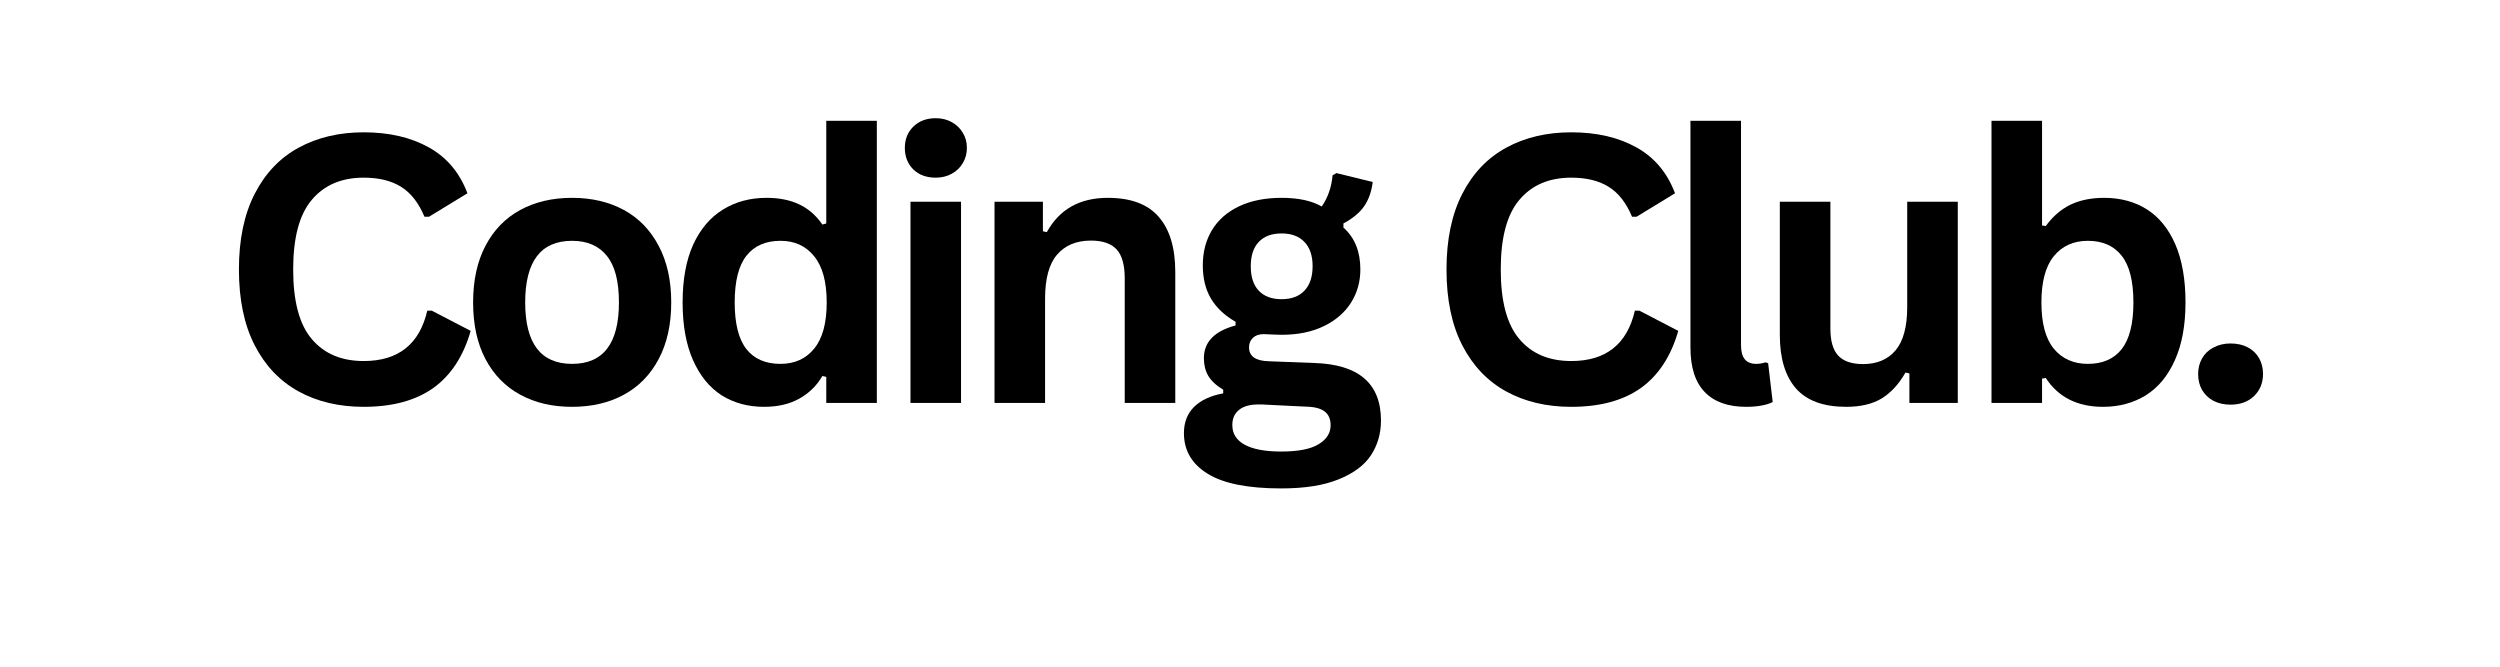
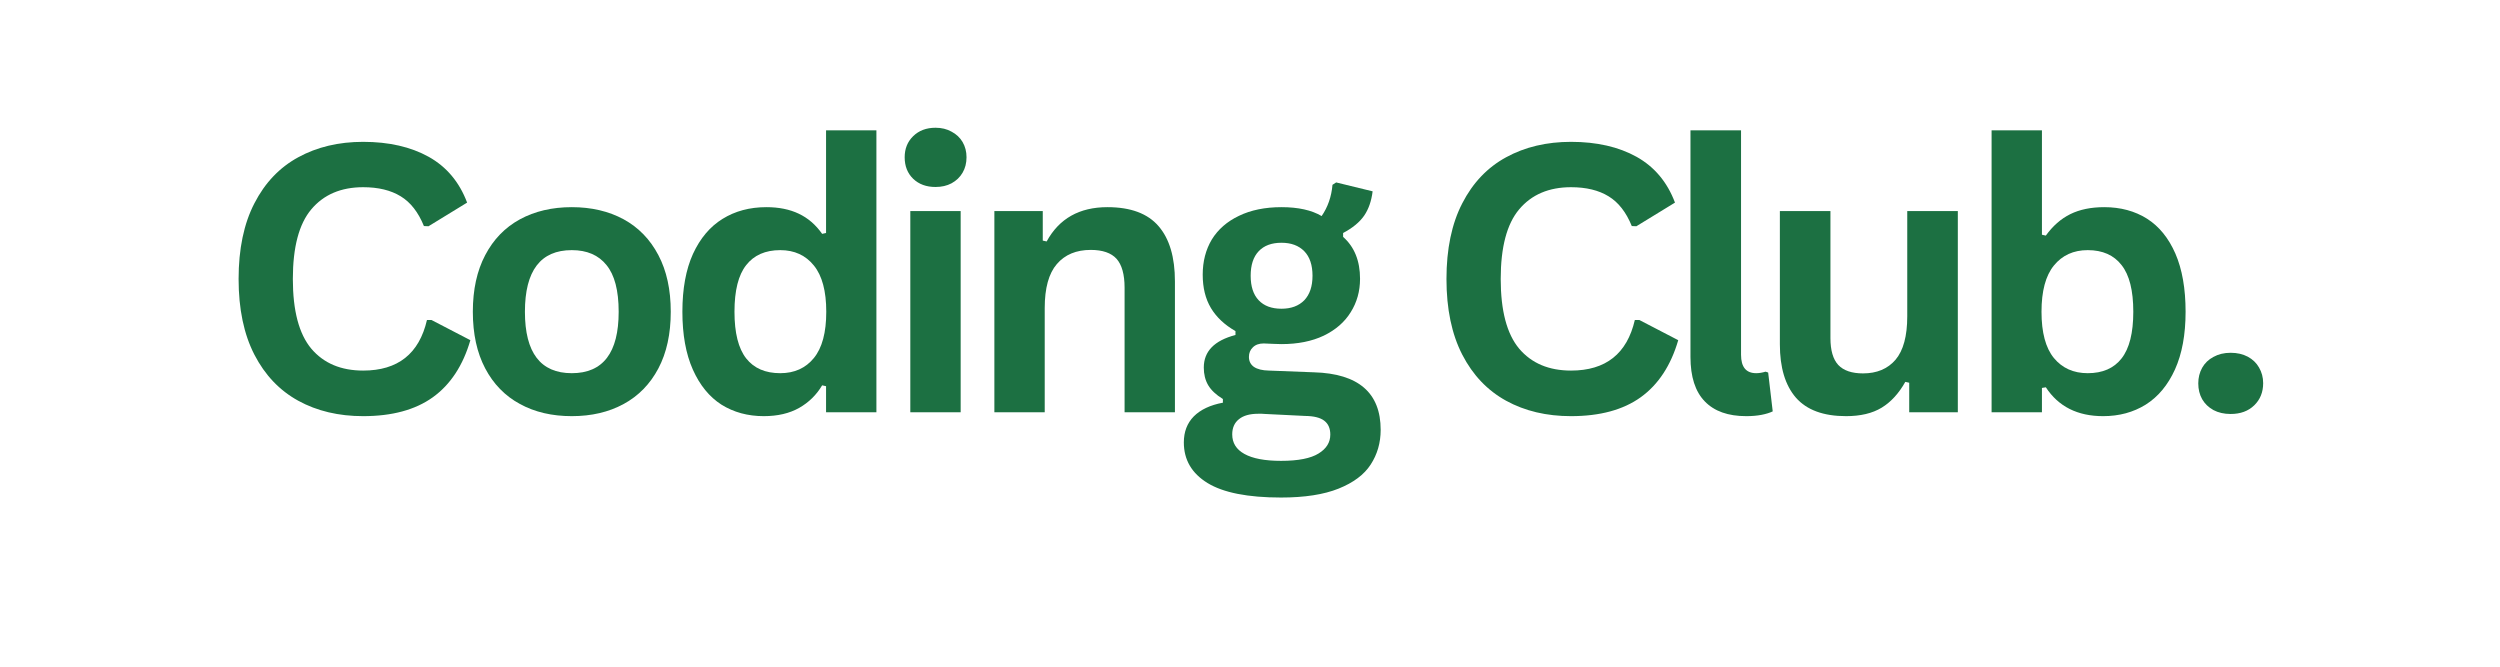
<svg xmlns="http://www.w3.org/2000/svg" width="240" zoomAndPan="magnify" viewBox="0 0 180 48" height="64" preserveAspectRatio="xMidYMid meet" version="1.0">
  <defs>
    <g />
  </defs>
-   <g fill="#000000" fill-opacity="1">
-     <g transform="translate(15.68624, 29.01058)">
+   <g fill="#1c7042" fill-opacity="1">
+     <g transform="translate(15.66312, 29.68163)">
      <g>
-         <path d="M 10.5 0.281 C 8.727 0.281 7.164 -0.086 5.812 -0.828 C 4.469 -1.566 3.414 -2.672 2.656 -4.141 C 1.895 -5.617 1.516 -7.441 1.516 -9.609 C 1.516 -11.766 1.895 -13.582 2.656 -15.062 C 3.414 -16.539 4.469 -17.645 5.812 -18.375 C 7.164 -19.113 8.727 -19.484 10.5 -19.484 C 12.344 -19.484 13.91 -19.117 15.203 -18.391 C 16.492 -17.672 17.414 -16.57 17.969 -15.094 L 15.203 -13.406 L 14.875 -13.406 C 14.457 -14.406 13.895 -15.125 13.188 -15.562 C 12.488 -16 11.594 -16.219 10.5 -16.219 C 8.906 -16.219 7.66 -15.688 6.766 -14.625 C 5.867 -13.57 5.422 -11.898 5.422 -9.609 C 5.422 -7.316 5.867 -5.645 6.766 -4.594 C 7.66 -3.539 8.906 -3.016 10.5 -3.016 C 12.988 -3.016 14.516 -4.223 15.078 -6.641 L 15.406 -6.641 L 18.203 -5.188 C 17.68 -3.363 16.785 -1.992 15.516 -1.078 C 14.242 -0.172 12.57 0.281 10.5 0.281 Z M 10.5 0.281 " />
+         <path d="M 10.484 0.281 C 8.723 0.281 7.164 -0.086 5.812 -0.828 C 4.469 -1.566 3.414 -2.672 2.656 -4.141 C 1.895 -5.617 1.516 -7.438 1.516 -9.594 C 1.516 -11.758 1.895 -13.578 2.656 -15.047 C 3.414 -16.523 4.469 -17.629 5.812 -18.359 C 7.164 -19.098 8.723 -19.469 10.484 -19.469 C 12.336 -19.469 13.91 -19.109 15.203 -18.391 C 16.492 -17.672 17.414 -16.57 17.969 -15.094 L 15.188 -13.391 L 14.859 -13.406 C 14.453 -14.406 13.895 -15.117 13.188 -15.547 C 12.477 -15.984 11.578 -16.203 10.484 -16.203 C 8.891 -16.203 7.645 -15.672 6.75 -14.609 C 5.863 -13.555 5.422 -11.883 5.422 -9.594 C 5.422 -7.312 5.863 -5.641 6.75 -4.578 C 7.645 -3.523 8.891 -3 10.484 -3 C 12.984 -3 14.516 -4.211 15.078 -6.641 L 15.406 -6.641 L 18.203 -5.188 C 17.672 -3.363 16.77 -1.992 15.5 -1.078 C 14.238 -0.172 12.566 0.281 10.484 0.281 Z M 10.484 0.281 " />
      </g>
    </g>
  </g>
-   <g fill="#000000" fill-opacity="1">
-     <g transform="translate(32.76649, 29.01058)">
+   <g fill="#1c7042" fill-opacity="1">
+     <g transform="translate(32.74728, 29.68163)">
      <g>
-         <path d="M 8.422 0.281 C 7.004 0.281 5.758 -0.008 4.688 -0.594 C 3.613 -1.176 2.781 -2.031 2.188 -3.156 C 1.594 -4.281 1.297 -5.641 1.297 -7.234 C 1.297 -8.828 1.594 -10.188 2.188 -11.312 C 2.781 -12.445 3.613 -13.305 4.688 -13.891 C 5.758 -14.473 7.004 -14.766 8.422 -14.766 C 9.836 -14.766 11.082 -14.473 12.156 -13.891 C 13.227 -13.305 14.062 -12.445 14.656 -11.312 C 15.258 -10.188 15.562 -8.828 15.562 -7.234 C 15.562 -5.641 15.258 -4.281 14.656 -3.156 C 14.062 -2.031 13.227 -1.176 12.156 -0.594 C 11.082 -0.008 9.836 0.281 8.422 0.281 Z M 8.422 -2.812 C 10.672 -2.812 11.797 -4.285 11.797 -7.234 C 11.797 -8.766 11.504 -9.883 10.922 -10.594 C 10.348 -11.312 9.516 -11.672 8.422 -11.672 C 6.172 -11.672 5.047 -10.191 5.047 -7.234 C 5.047 -4.285 6.172 -2.812 8.422 -2.812 Z M 8.422 -2.812 " />
+         <path d="M 8.422 0.281 C 7.004 0.281 5.758 -0.008 4.688 -0.594 C 3.613 -1.176 2.781 -2.031 2.188 -3.156 C 1.594 -4.281 1.297 -5.641 1.297 -7.234 C 1.297 -8.828 1.594 -10.188 2.188 -11.312 C 2.781 -12.445 3.613 -13.305 4.688 -13.891 C 5.758 -14.473 7.004 -14.766 8.422 -14.766 C 9.836 -14.766 11.082 -14.473 12.156 -13.891 C 13.227 -13.305 14.062 -12.445 14.656 -11.312 C 15.25 -10.188 15.547 -8.828 15.547 -7.234 C 15.547 -5.641 15.25 -4.281 14.656 -3.156 C 14.062 -2.031 13.227 -1.176 12.156 -0.594 C 11.082 -0.008 9.836 0.281 8.422 0.281 Z M 8.422 -2.812 C 10.672 -2.812 11.797 -4.285 11.797 -7.234 C 11.797 -8.766 11.504 -9.883 10.922 -10.594 C 10.348 -11.312 9.516 -11.672 8.422 -11.672 C 6.172 -11.672 5.047 -10.191 5.047 -7.234 C 5.047 -4.285 6.172 -2.812 8.422 -2.812 Z M 8.422 -2.812 " />
      </g>
    </g>
  </g>
-   <g fill="#000000" fill-opacity="1">
-     <g transform="translate(47.85092, 29.01058)">
+   <g fill="#1c7042" fill-opacity="1">
+     <g transform="translate(47.83522, 29.68163)">
      <g>
-         <path d="M 7.156 0.281 C 6.008 0.281 4.992 0.004 4.109 -0.547 C 3.234 -1.109 2.547 -1.953 2.047 -3.078 C 1.547 -4.203 1.297 -5.586 1.297 -7.234 C 1.297 -8.891 1.551 -10.281 2.062 -11.406 C 2.582 -12.531 3.297 -13.367 4.203 -13.922 C 5.109 -14.484 6.156 -14.766 7.344 -14.766 C 8.25 -14.766 9.031 -14.609 9.688 -14.297 C 10.352 -13.984 10.91 -13.5 11.359 -12.844 L 11.641 -12.922 L 11.641 -20.312 L 15.281 -20.312 L 15.281 0 L 11.641 0 L 11.641 -1.875 L 11.359 -1.938 C 10.961 -1.25 10.41 -0.707 9.703 -0.312 C 9.004 0.082 8.156 0.281 7.156 0.281 Z M 8.344 -2.812 C 9.363 -2.812 10.172 -3.176 10.766 -3.906 C 11.367 -4.633 11.672 -5.742 11.672 -7.234 C 11.672 -8.723 11.367 -9.832 10.766 -10.562 C 10.172 -11.301 9.363 -11.672 8.344 -11.672 C 7.27 -11.672 6.453 -11.312 5.891 -10.594 C 5.328 -9.883 5.047 -8.766 5.047 -7.234 C 5.047 -5.711 5.328 -4.594 5.891 -3.875 C 6.453 -3.164 7.27 -2.812 8.344 -2.812 Z M 8.344 -2.812 " />
+         <path d="M 7.156 0.281 C 6.008 0.281 4.992 0.004 4.109 -0.547 C 3.234 -1.109 2.547 -1.953 2.047 -3.078 C 1.547 -4.203 1.297 -5.586 1.297 -7.234 C 1.297 -8.891 1.551 -10.281 2.062 -11.406 C 2.582 -12.531 3.289 -13.367 4.188 -13.922 C 5.094 -14.484 6.145 -14.766 7.344 -14.766 C 8.238 -14.766 9.016 -14.609 9.672 -14.297 C 10.336 -13.984 10.898 -13.5 11.359 -12.844 L 11.641 -12.906 L 11.641 -20.297 L 15.266 -20.297 L 15.266 0 L 11.641 0 L 11.641 -1.875 L 11.359 -1.938 C 10.953 -1.25 10.398 -0.707 9.703 -0.312 C 9.004 0.082 8.156 0.281 7.156 0.281 Z M 8.344 -2.812 C 9.363 -2.812 10.172 -3.176 10.766 -3.906 C 11.359 -4.633 11.656 -5.742 11.656 -7.234 C 11.656 -8.723 11.359 -9.832 10.766 -10.562 C 10.172 -11.301 9.363 -11.672 8.344 -11.672 C 7.27 -11.672 6.453 -11.312 5.891 -10.594 C 5.328 -9.883 5.047 -8.766 5.047 -7.234 C 5.047 -5.711 5.328 -4.594 5.891 -3.875 C 6.453 -3.164 7.27 -2.812 8.344 -2.812 Z M 8.344 -2.812 " />
      </g>
    </g>
  </g>
-   <g fill="#000000" fill-opacity="1">
-     <g transform="translate(63.46057, 29.01058)">
+   <g fill="#1c7042" fill-opacity="1">
+     <g transform="translate(63.44848, 29.68163)">
      <g>
-         <path d="M 3.906 -16.219 C 3.25 -16.219 2.711 -16.414 2.297 -16.812 C 1.891 -17.219 1.688 -17.734 1.688 -18.359 C 1.688 -18.984 1.891 -19.492 2.297 -19.891 C 2.711 -20.297 3.25 -20.5 3.906 -20.5 C 4.344 -20.5 4.727 -20.406 5.062 -20.219 C 5.406 -20.031 5.672 -19.773 5.859 -19.453 C 6.055 -19.141 6.156 -18.773 6.156 -18.359 C 6.156 -17.953 6.055 -17.586 5.859 -17.266 C 5.672 -16.941 5.406 -16.688 5.062 -16.5 C 4.727 -16.312 4.344 -16.219 3.906 -16.219 Z M 2.094 0 L 2.094 -14.484 L 5.734 -14.484 L 5.734 0 Z M 2.094 0 " />
+         <path d="M 3.906 -16.219 C 3.25 -16.219 2.711 -16.414 2.297 -16.812 C 1.891 -17.207 1.688 -17.723 1.688 -18.359 C 1.688 -18.973 1.891 -19.477 2.297 -19.875 C 2.711 -20.281 3.25 -20.484 3.906 -20.484 C 4.344 -20.484 4.727 -20.391 5.062 -20.203 C 5.406 -20.023 5.672 -19.773 5.859 -19.453 C 6.047 -19.129 6.141 -18.766 6.141 -18.359 C 6.141 -17.941 6.047 -17.57 5.859 -17.25 C 5.672 -16.926 5.406 -16.672 5.062 -16.484 C 4.727 -16.305 4.344 -16.219 3.906 -16.219 Z M 2.094 0 L 2.094 -14.484 L 5.719 -14.484 L 5.719 0 Z M 2.094 0 " />
      </g>
    </g>
  </g>
-   <g fill="#000000" fill-opacity="1">
-     <g transform="translate(69.51127, 29.01058)">
+   <g fill="#1c7042" fill-opacity="1">
+     <g transform="translate(69.5008, 29.68163)">
      <g>
-         <path d="M 2.094 0 L 2.094 -14.484 L 5.578 -14.484 L 5.578 -12.359 L 5.859 -12.297 C 6.766 -13.941 8.227 -14.766 10.25 -14.766 C 11.914 -14.766 13.141 -14.305 13.922 -13.391 C 14.711 -12.484 15.109 -11.16 15.109 -9.422 L 15.109 0 L 11.469 0 L 11.469 -8.969 C 11.469 -9.938 11.273 -10.629 10.891 -11.047 C 10.504 -11.473 9.883 -11.688 9.031 -11.688 C 7.988 -11.688 7.176 -11.348 6.594 -10.672 C 6.02 -10.004 5.734 -8.945 5.734 -7.5 L 5.734 0 Z M 2.094 0 " />
+         <path d="M 2.094 0 L 2.094 -14.484 L 5.578 -14.484 L 5.578 -12.359 L 5.859 -12.297 C 6.754 -13.941 8.211 -14.766 10.234 -14.766 C 11.91 -14.766 13.141 -14.305 13.922 -13.391 C 14.703 -12.484 15.094 -11.16 15.094 -9.422 L 15.094 0 L 11.469 0 L 11.469 -8.969 C 11.469 -9.926 11.273 -10.617 10.891 -11.047 C 10.504 -11.473 9.883 -11.688 9.031 -11.688 C 7.988 -11.688 7.176 -11.348 6.594 -10.672 C 6.008 -9.992 5.719 -8.938 5.719 -7.5 L 5.719 0 Z M 2.094 0 " />
      </g>
    </g>
  </g>
-   <g fill="#000000" fill-opacity="1">
-     <g transform="translate(84.72701, 29.01058)">
+   <g fill="#1c7042" fill-opacity="1">
+     <g transform="translate(84.72006, 29.68163)">
      <g>
-         <path d="M 7.516 6.156 C 5.117 6.156 3.352 5.801 2.219 5.094 C 1.082 4.395 0.516 3.422 0.516 2.172 C 0.516 1.41 0.754 0.785 1.234 0.297 C 1.723 -0.191 2.426 -0.52 3.344 -0.688 L 3.344 -0.953 C 2.844 -1.254 2.484 -1.586 2.266 -1.953 C 2.055 -2.316 1.953 -2.738 1.953 -3.219 C 1.953 -4.383 2.711 -5.172 4.234 -5.578 L 4.234 -5.844 C 3.453 -6.289 2.863 -6.844 2.469 -7.5 C 2.07 -8.164 1.875 -8.969 1.875 -9.906 C 1.875 -10.863 2.094 -11.707 2.531 -12.438 C 2.977 -13.176 3.629 -13.75 4.484 -14.156 C 5.336 -14.562 6.359 -14.766 7.547 -14.766 C 8.766 -14.766 9.727 -14.555 10.438 -14.141 C 10.883 -14.785 11.145 -15.535 11.219 -16.391 L 11.5 -16.547 L 14.109 -15.906 C 14.023 -15.219 13.82 -14.641 13.5 -14.172 C 13.176 -13.703 12.676 -13.285 12 -12.922 L 12 -12.625 C 12.812 -11.906 13.219 -10.898 13.219 -9.609 C 13.219 -8.723 12.992 -7.926 12.547 -7.219 C 12.098 -6.508 11.445 -5.945 10.594 -5.531 C 9.738 -5.113 8.723 -4.906 7.547 -4.906 L 7 -4.922 C 6.656 -4.941 6.41 -4.953 6.266 -4.953 C 5.93 -4.953 5.672 -4.863 5.484 -4.688 C 5.297 -4.508 5.203 -4.281 5.203 -4 C 5.203 -3.688 5.32 -3.441 5.562 -3.266 C 5.812 -3.098 6.172 -3.008 6.641 -3 L 9.891 -2.875 C 13.098 -2.781 14.703 -1.398 14.703 1.266 C 14.703 2.203 14.461 3.035 13.984 3.766 C 13.504 4.492 12.727 5.07 11.656 5.5 C 10.594 5.938 9.211 6.156 7.516 6.156 Z M 7.547 -7.469 C 8.254 -7.469 8.801 -7.672 9.188 -8.078 C 9.582 -8.492 9.781 -9.082 9.781 -9.844 C 9.781 -10.602 9.582 -11.188 9.188 -11.594 C 8.801 -12 8.254 -12.203 7.547 -12.203 C 6.836 -12.203 6.289 -12 5.906 -11.594 C 5.52 -11.188 5.328 -10.602 5.328 -9.844 C 5.328 -9.07 5.52 -8.484 5.906 -8.078 C 6.289 -7.672 6.836 -7.469 7.547 -7.469 Z M 7.516 3.5 C 8.754 3.5 9.656 3.32 10.219 2.969 C 10.789 2.625 11.078 2.172 11.078 1.609 C 11.078 1.16 10.93 0.828 10.641 0.609 C 10.348 0.391 9.891 0.273 9.266 0.266 L 6.391 0.125 C 6.297 0.125 6.207 0.117 6.125 0.109 C 6.039 0.109 5.961 0.109 5.891 0.109 C 5.273 0.109 4.805 0.238 4.484 0.5 C 4.16 0.758 4 1.125 4 1.594 C 4 2.207 4.289 2.676 4.875 3 C 5.469 3.332 6.348 3.5 7.516 3.5 Z M 7.516 3.5 " />
+         <path d="M 7.516 6.141 C 5.117 6.141 3.352 5.789 2.219 5.094 C 1.082 4.395 0.516 3.422 0.516 2.172 C 0.516 1.41 0.754 0.785 1.234 0.297 C 1.723 -0.191 2.422 -0.52 3.328 -0.688 L 3.328 -0.953 C 2.836 -1.254 2.484 -1.586 2.266 -1.953 C 2.055 -2.316 1.953 -2.738 1.953 -3.219 C 1.953 -4.383 2.711 -5.164 4.234 -5.562 L 4.234 -5.844 C 3.453 -6.289 2.863 -6.844 2.469 -7.5 C 2.07 -8.164 1.875 -8.969 1.875 -9.906 C 1.875 -10.863 2.094 -11.707 2.531 -12.438 C 2.977 -13.164 3.629 -13.734 4.484 -14.141 C 5.336 -14.555 6.359 -14.766 7.547 -14.766 C 8.754 -14.766 9.719 -14.551 10.438 -14.125 C 10.883 -14.77 11.145 -15.52 11.219 -16.375 L 11.484 -16.547 L 14.109 -15.906 C 14.023 -15.207 13.82 -14.625 13.5 -14.156 C 13.176 -13.688 12.672 -13.27 11.984 -12.906 L 11.984 -12.625 C 12.797 -11.906 13.203 -10.898 13.203 -9.609 C 13.203 -8.711 12.977 -7.91 12.531 -7.203 C 12.094 -6.492 11.445 -5.93 10.594 -5.516 C 9.738 -5.109 8.723 -4.906 7.547 -4.906 L 7 -4.922 C 6.645 -4.941 6.398 -4.953 6.266 -4.953 C 5.93 -4.953 5.672 -4.859 5.484 -4.672 C 5.297 -4.492 5.203 -4.266 5.203 -3.984 C 5.203 -3.68 5.32 -3.441 5.562 -3.266 C 5.812 -3.098 6.172 -3.008 6.641 -3 L 9.891 -2.875 C 13.086 -2.781 14.688 -1.398 14.688 1.266 C 14.688 2.203 14.445 3.035 13.969 3.766 C 13.5 4.492 12.727 5.07 11.656 5.5 C 10.594 5.926 9.211 6.141 7.516 6.141 Z M 7.547 -7.453 C 8.242 -7.453 8.789 -7.656 9.188 -8.062 C 9.582 -8.477 9.781 -9.066 9.781 -9.828 C 9.781 -10.598 9.582 -11.188 9.188 -11.594 C 8.789 -12 8.242 -12.203 7.547 -12.203 C 6.836 -12.203 6.289 -12 5.906 -11.594 C 5.52 -11.188 5.328 -10.598 5.328 -9.828 C 5.328 -9.055 5.52 -8.469 5.906 -8.062 C 6.289 -7.656 6.836 -7.453 7.547 -7.453 Z M 7.516 3.5 C 8.754 3.5 9.656 3.32 10.219 2.969 C 10.781 2.625 11.062 2.172 11.062 1.609 C 11.062 1.16 10.914 0.828 10.625 0.609 C 10.344 0.391 9.883 0.273 9.25 0.266 L 6.391 0.125 C 6.297 0.125 6.207 0.117 6.125 0.109 C 6.039 0.109 5.957 0.109 5.875 0.109 C 5.27 0.109 4.805 0.238 4.484 0.5 C 4.16 0.758 4 1.125 4 1.594 C 4 2.207 4.289 2.676 4.875 3 C 5.469 3.332 6.348 3.5 7.516 3.5 Z M 7.516 3.5 " />
      </g>
    </g>
  </g>
-   <g fill="#000000" fill-opacity="1">
-     <g transform="translate(98.03885, 29.01058)">
+   <g fill="#1c7042" fill-opacity="1">
+     <g transform="translate(98.03502, 29.68163)">
      <g />
    </g>
  </g>
-   <g fill="#000000" fill-opacity="1">
-     <g transform="translate(102.6321, 29.01058)">
+   <g fill="#1c7042" fill-opacity="1">
+     <g transform="translate(102.6296, 29.68163)">
      <g>
-         <path d="M 10.5 0.281 C 8.727 0.281 7.164 -0.086 5.812 -0.828 C 4.469 -1.566 3.414 -2.672 2.656 -4.141 C 1.895 -5.617 1.516 -7.441 1.516 -9.609 C 1.516 -11.766 1.895 -13.582 2.656 -15.062 C 3.414 -16.539 4.469 -17.645 5.812 -18.375 C 7.164 -19.113 8.727 -19.484 10.5 -19.484 C 12.344 -19.484 13.91 -19.117 15.203 -18.391 C 16.492 -17.672 17.414 -16.57 17.969 -15.094 L 15.203 -13.406 L 14.875 -13.406 C 14.457 -14.406 13.895 -15.125 13.188 -15.562 C 12.488 -16 11.594 -16.219 10.5 -16.219 C 8.906 -16.219 7.66 -15.688 6.766 -14.625 C 5.867 -13.57 5.422 -11.898 5.422 -9.609 C 5.422 -7.316 5.867 -5.645 6.766 -4.594 C 7.66 -3.539 8.906 -3.016 10.5 -3.016 C 12.988 -3.016 14.516 -4.223 15.078 -6.641 L 15.406 -6.641 L 18.203 -5.188 C 17.68 -3.363 16.785 -1.992 15.516 -1.078 C 14.242 -0.172 12.57 0.281 10.5 0.281 Z M 10.5 0.281 " />
+         <path d="M 10.484 0.281 C 8.723 0.281 7.164 -0.086 5.812 -0.828 C 4.469 -1.566 3.414 -2.672 2.656 -4.141 C 1.895 -5.617 1.516 -7.438 1.516 -9.594 C 1.516 -11.758 1.895 -13.578 2.656 -15.047 C 3.414 -16.523 4.469 -17.629 5.812 -18.359 C 7.164 -19.098 8.723 -19.469 10.484 -19.469 C 12.336 -19.469 13.91 -19.109 15.203 -18.391 C 16.492 -17.672 17.414 -16.57 17.969 -15.094 L 15.188 -13.391 L 14.859 -13.406 C 14.453 -14.406 13.895 -15.117 13.188 -15.547 C 12.477 -15.984 11.578 -16.203 10.484 -16.203 C 8.891 -16.203 7.645 -15.672 6.75 -14.609 C 5.863 -13.555 5.422 -11.883 5.422 -9.594 C 5.422 -7.312 5.863 -5.641 6.75 -4.578 C 7.645 -3.523 8.891 -3 10.484 -3 C 12.984 -3 14.516 -4.211 15.078 -6.641 L 15.406 -6.641 L 18.203 -5.188 C 17.672 -3.363 16.77 -1.992 15.5 -1.078 C 14.238 -0.172 12.566 0.281 10.484 0.281 Z M 10.484 0.281 " />
      </g>
    </g>
  </g>
-   <g fill="#000000" fill-opacity="1">
-     <g transform="translate(119.7123, 29.01058)">
+   <g fill="#1c7042" fill-opacity="1">
+     <g transform="translate(119.7137, 29.68163)">
      <g>
-         <path d="M 6.016 0.281 C 4.711 0.281 3.719 -0.07 3.031 -0.781 C 2.344 -1.488 2 -2.562 2 -4 L 2 -20.312 L 5.641 -20.312 L 5.641 -4.141 C 5.641 -3.254 6.004 -2.812 6.734 -2.812 C 6.953 -2.812 7.176 -2.848 7.406 -2.922 L 7.594 -2.859 L 7.922 -0.062 C 7.723 0.039 7.457 0.125 7.125 0.188 C 6.789 0.25 6.422 0.281 6.016 0.281 Z M 6.016 0.281 " />
+         <path d="M 6.016 0.281 C 4.711 0.281 3.719 -0.07 3.031 -0.781 C 2.344 -1.488 2 -2.555 2 -3.984 L 2 -20.297 L 5.641 -20.297 L 5.641 -4.141 C 5.641 -3.254 6.004 -2.812 6.734 -2.812 C 6.941 -2.812 7.164 -2.848 7.406 -2.922 L 7.594 -2.859 L 7.922 -0.062 C 7.711 0.039 7.441 0.125 7.109 0.188 C 6.785 0.25 6.422 0.281 6.016 0.281 Z M 6.016 0.281 " />
      </g>
    </g>
  </g>
-   <g fill="#000000" fill-opacity="1">
-     <g transform="translate(126.2883, 29.01058)">
+   <g fill="#1c7042" fill-opacity="1">
+     <g transform="translate(126.2914, 29.68163)">
      <g>
-         <path d="M 6.641 0.281 C 5.004 0.281 3.797 -0.16 3.016 -1.047 C 2.242 -1.941 1.859 -3.223 1.859 -4.891 L 1.859 -14.484 L 5.5 -14.484 L 5.5 -5.344 C 5.5 -4.457 5.688 -3.812 6.062 -3.406 C 6.445 -3 7.039 -2.797 7.844 -2.797 C 8.852 -2.797 9.633 -3.125 10.188 -3.781 C 10.75 -4.445 11.031 -5.488 11.031 -6.906 L 11.031 -14.484 L 14.672 -14.484 L 14.672 0 L 11.188 0 L 11.188 -2.125 L 10.906 -2.188 C 10.438 -1.363 9.867 -0.742 9.203 -0.328 C 8.535 0.078 7.68 0.281 6.641 0.281 Z M 6.641 0.281 " />
+         <path d="M 6.625 0.281 C 5 0.281 3.797 -0.16 3.016 -1.047 C 2.242 -1.941 1.859 -3.223 1.859 -4.891 L 1.859 -14.484 L 5.5 -14.484 L 5.5 -5.344 C 5.5 -4.457 5.688 -3.812 6.062 -3.406 C 6.445 -3 7.039 -2.797 7.844 -2.797 C 8.844 -2.797 9.625 -3.125 10.188 -3.781 C 10.75 -4.445 11.031 -5.488 11.031 -6.906 L 11.031 -14.484 L 14.672 -14.484 L 14.672 0 L 11.172 0 L 11.172 -2.125 L 10.891 -2.188 C 10.43 -1.363 9.863 -0.742 9.188 -0.328 C 8.52 0.078 7.664 0.281 6.625 0.281 Z M 6.625 0.281 " />
      </g>
    </g>
  </g>
-   <g fill="#000000" fill-opacity="1">
-     <g transform="translate(141.2939, 29.01058)">
+   <g fill="#1c7042" fill-opacity="1">
+     <g transform="translate(141.3005, 29.68163)">
      <g>
-         <path d="M 10.125 0.281 C 8.281 0.281 6.906 -0.41 6 -1.797 L 5.734 -1.75 L 5.734 0 L 2.094 0 L 2.094 -20.312 L 5.734 -20.312 L 5.734 -12.781 L 6 -12.734 C 6.5 -13.422 7.086 -13.93 7.766 -14.266 C 8.453 -14.598 9.266 -14.766 10.203 -14.766 C 11.379 -14.766 12.406 -14.488 13.281 -13.938 C 14.156 -13.383 14.836 -12.547 15.328 -11.422 C 15.816 -10.297 16.062 -8.898 16.062 -7.234 C 16.062 -5.586 15.805 -4.203 15.297 -3.078 C 14.797 -1.953 14.098 -1.109 13.203 -0.547 C 12.305 0.004 11.281 0.281 10.125 0.281 Z M 9.031 -2.812 C 10.094 -2.812 10.906 -3.164 11.469 -3.875 C 12.031 -4.594 12.312 -5.711 12.312 -7.234 C 12.312 -8.766 12.031 -9.883 11.469 -10.594 C 10.906 -11.312 10.094 -11.672 9.031 -11.672 C 8 -11.672 7.18 -11.301 6.578 -10.562 C 5.984 -9.832 5.688 -8.723 5.688 -7.234 C 5.688 -5.742 5.984 -4.633 6.578 -3.906 C 7.18 -3.176 8 -2.812 9.031 -2.812 Z M 9.031 -2.812 " />
+         <path d="M 10.125 0.281 C 8.281 0.281 6.906 -0.41 6 -1.797 L 5.719 -1.75 L 5.719 0 L 2.094 0 L 2.094 -20.297 L 5.719 -20.297 L 5.719 -12.781 L 6 -12.719 C 6.5 -13.414 7.086 -13.93 7.766 -14.266 C 8.441 -14.598 9.254 -14.766 10.203 -14.766 C 11.379 -14.766 12.406 -14.488 13.281 -13.938 C 14.156 -13.383 14.836 -12.547 15.328 -11.422 C 15.816 -10.297 16.062 -8.898 16.062 -7.234 C 16.062 -5.586 15.805 -4.203 15.297 -3.078 C 14.785 -1.953 14.082 -1.109 13.188 -0.547 C 12.301 0.004 11.281 0.281 10.125 0.281 Z M 9.016 -2.812 C 10.086 -2.812 10.898 -3.164 11.453 -3.875 C 12.016 -4.594 12.297 -5.711 12.297 -7.234 C 12.297 -8.766 12.016 -9.883 11.453 -10.594 C 10.898 -11.312 10.086 -11.672 9.016 -11.672 C 7.992 -11.672 7.18 -11.301 6.578 -10.562 C 5.984 -9.832 5.688 -8.723 5.688 -7.234 C 5.688 -5.742 5.984 -4.633 6.578 -3.906 C 7.18 -3.176 7.992 -2.812 9.016 -2.812 Z M 9.016 -2.812 " />
      </g>
    </g>
  </g>
-   <g fill="#000000" fill-opacity="1">
-     <g transform="translate(156.8904, 29.01058)">
+   <g fill="#1c7042" fill-opacity="1">
+     <g transform="translate(156.9006, 29.68163)">
      <g>
-         <path d="M 3.703 0.125 C 3.242 0.125 2.832 0.031 2.469 -0.156 C 2.113 -0.352 1.844 -0.613 1.656 -0.938 C 1.469 -1.27 1.375 -1.648 1.375 -2.078 C 1.375 -2.492 1.469 -2.867 1.656 -3.203 C 1.844 -3.535 2.113 -3.797 2.469 -3.984 C 2.832 -4.18 3.242 -4.281 3.703 -4.281 C 4.18 -4.281 4.598 -4.188 4.953 -4 C 5.305 -3.812 5.578 -3.551 5.766 -3.219 C 5.953 -2.883 6.047 -2.508 6.047 -2.094 C 6.047 -1.445 5.832 -0.914 5.406 -0.5 C 4.977 -0.082 4.41 0.125 3.703 0.125 Z M 3.703 0.125 " />
+         <path d="M 3.703 0.125 C 3.234 0.125 2.82 0.031 2.469 -0.156 C 2.113 -0.352 1.844 -0.613 1.656 -0.938 C 1.469 -1.27 1.375 -1.648 1.375 -2.078 C 1.375 -2.492 1.469 -2.867 1.656 -3.203 C 1.844 -3.535 2.113 -3.797 2.469 -3.984 C 2.82 -4.18 3.234 -4.281 3.703 -4.281 C 4.172 -4.281 4.582 -4.188 4.938 -4 C 5.289 -3.812 5.562 -3.551 5.75 -3.219 C 5.945 -2.883 6.047 -2.508 6.047 -2.094 C 6.047 -1.445 5.832 -0.914 5.406 -0.5 C 4.977 -0.082 4.41 0.125 3.703 0.125 Z M 3.703 0.125 " />
      </g>
    </g>
  </g>
</svg>
